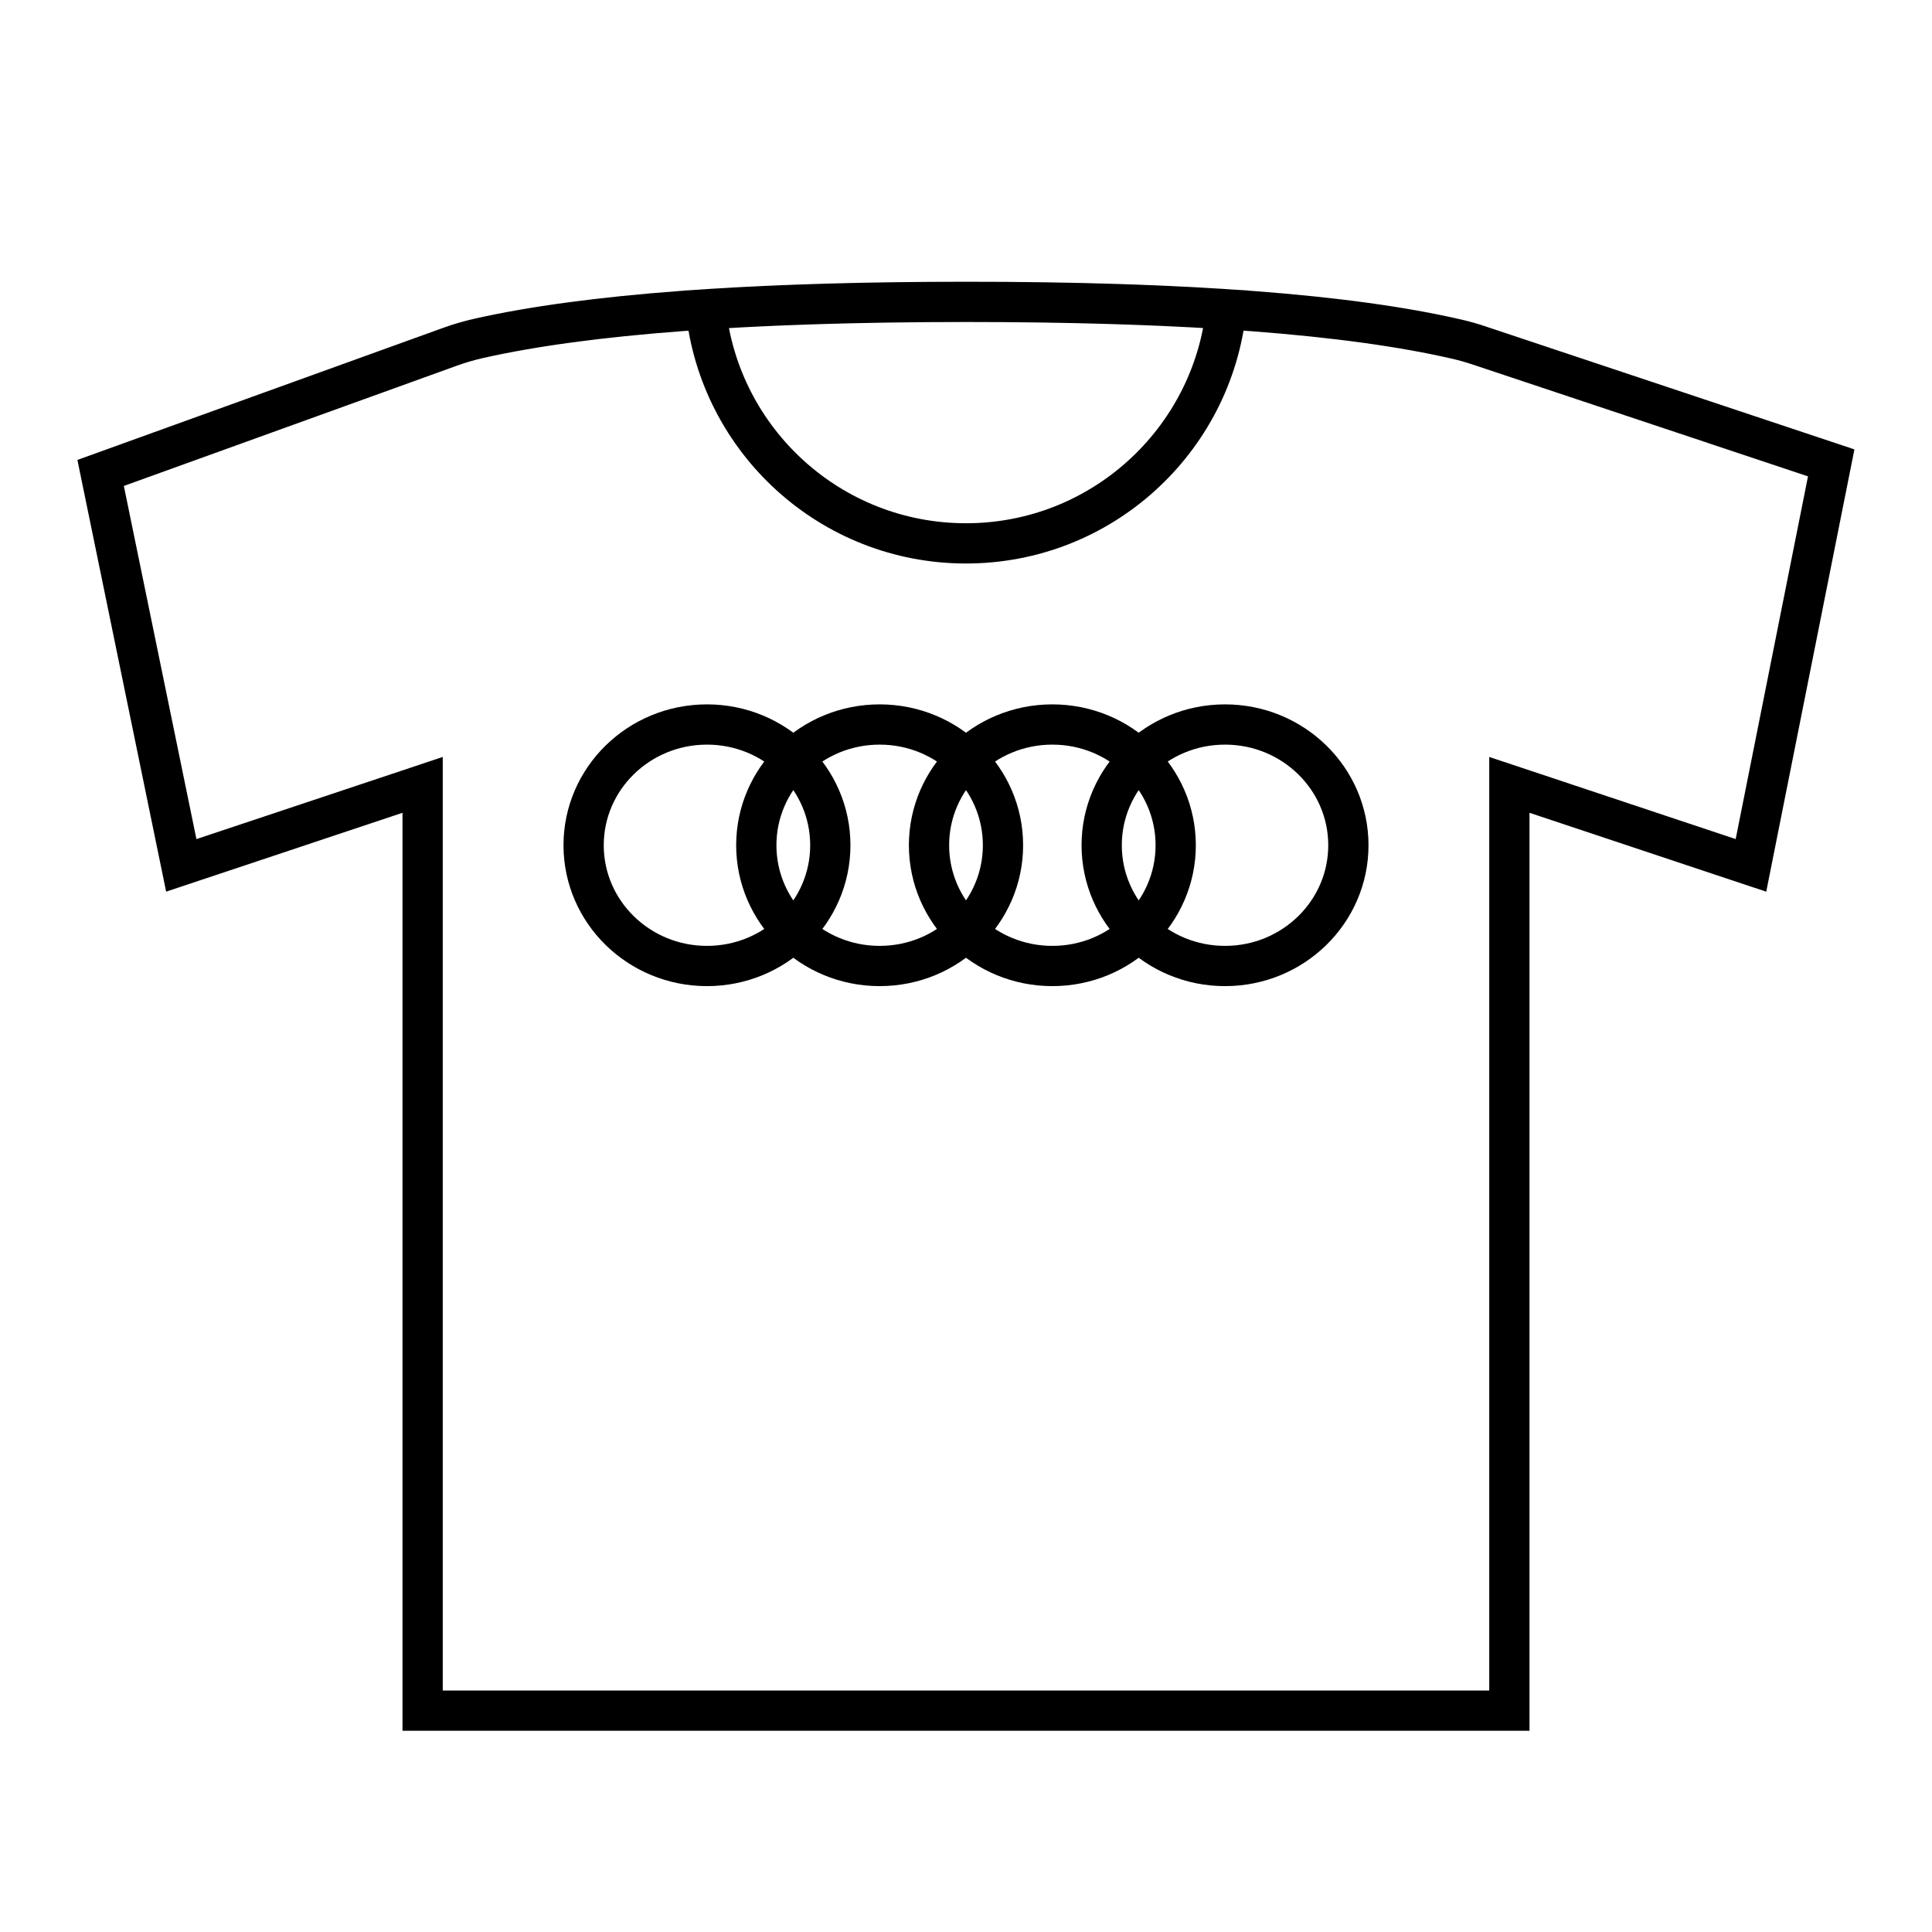
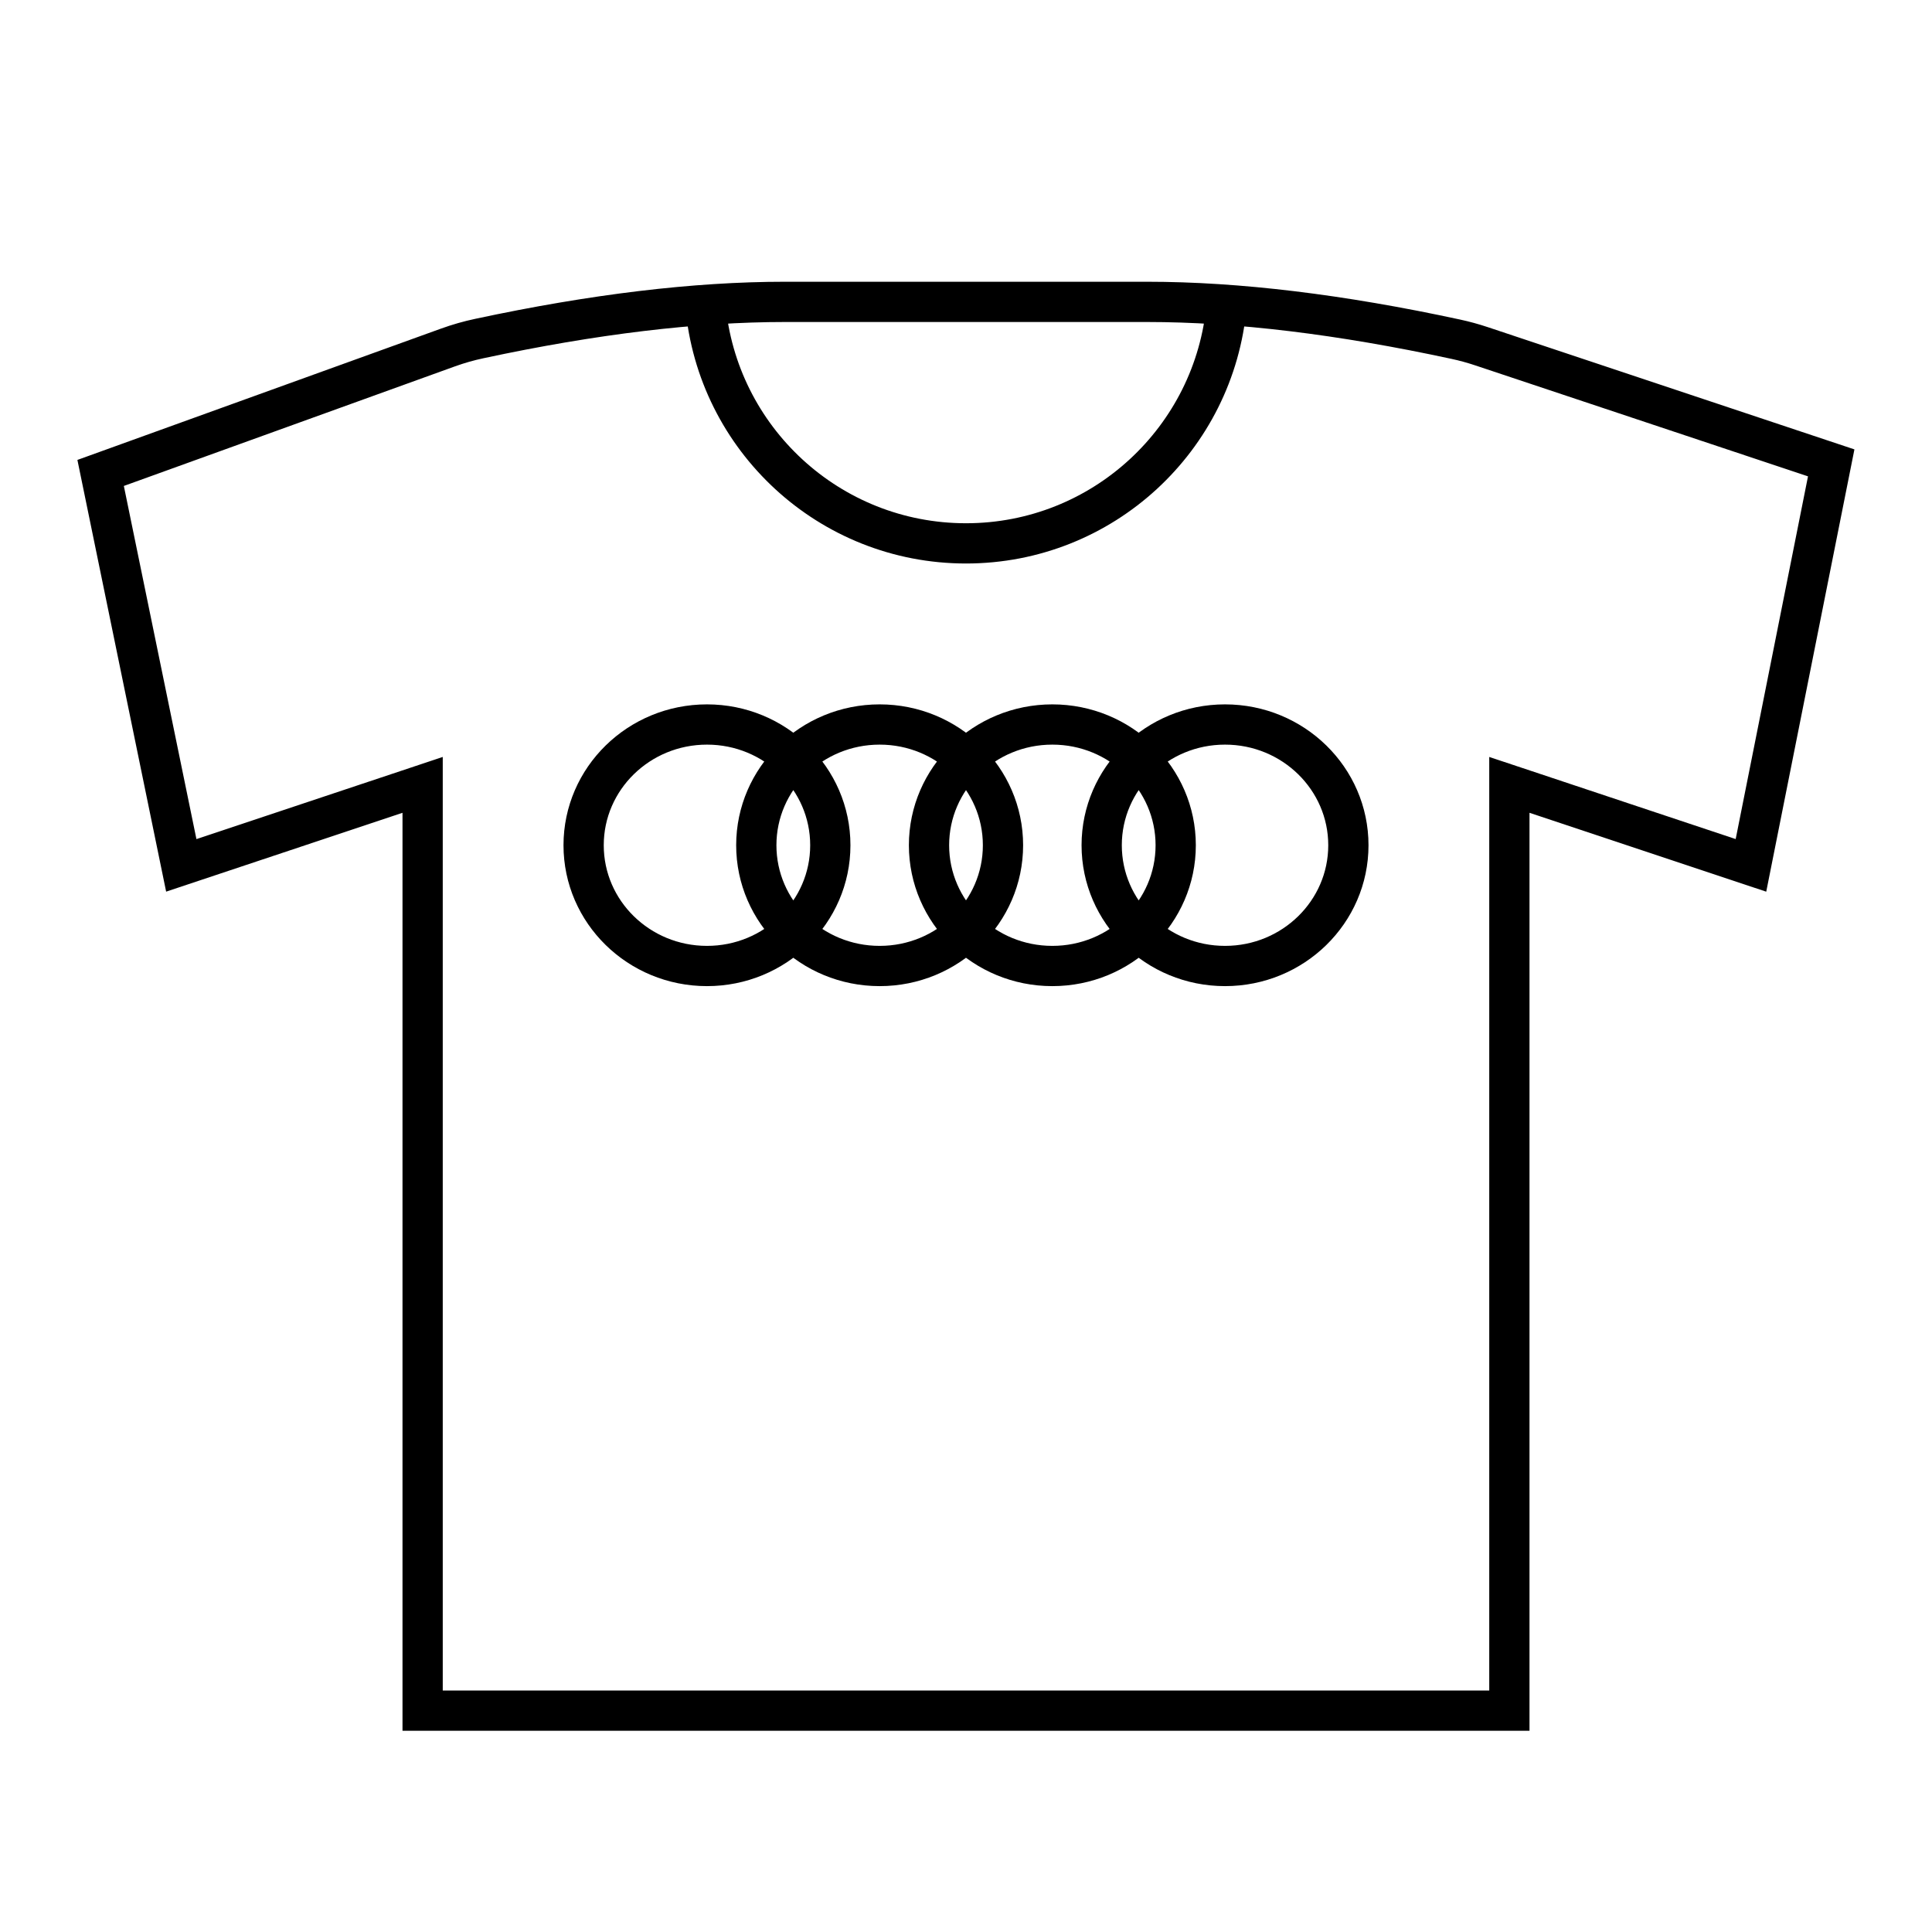
<svg xmlns="http://www.w3.org/2000/svg" width="48" height="48" viewBox="0 0 48 48" version="1.1">
-   <path d="M11.902,8.405 C14.578,7.803 18.611,7.501 24,7.5 C29.456,7.499 33.521,7.808 36.196,8.427 L36.196,8.427 C36.38,8.469 36.562,8.521 36.741,8.581 L45.496,11.5 L43.502,21.5 L37.5,19.5 L37.5,42.5 L10.5,42.5 L10.5,19.5 L4.504,21.5 L2.5,11.75 L11.182,8.615 C11.417,8.53 11.658,8.46 11.902,8.405 Z M17.536,7.685 C19.414,7.562 21.569,7.5 24,7.5 C26.431,7.5 28.586,7.561 30.465,7.683 C30.123,10.952 27.359,13.5 24,13.5 C20.641,13.5 17.878,10.953 17.536,7.685 Z M17.565,24 C19.257,24 20.629,22.657 20.629,21 C20.629,19.343 19.257,18 17.565,18 C15.872,18 14.5,19.343 14.5,21 C14.5,22.657 15.872,24 17.565,24 Z M30.435,24 C32.128,24 33.5,22.657 33.5,21 C33.5,19.343 32.128,18 30.435,18 C28.743,18 27.371,19.343 27.371,21 C27.371,22.657 28.743,24 30.435,24 Z M26.145,24 C27.838,24 29.21,22.657 29.21,21 C29.21,19.343 27.838,18 26.145,18 C24.453,18 23.081,19.343 23.081,21 C23.081,22.657 24.453,24 26.145,24 Z M21.855,24 C23.547,24 24.919,22.657 24.919,21 C24.919,19.343 23.547,18 21.855,18 C20.162,18 18.79,19.343 18.79,21 C18.79,22.657 20.162,24 21.855,24 Z" stroke="currentColor" stroke-width="1" fill="none" fill-rule="evenodd" />
+   <path d="M11.909,8.411 C14.743,7.804 17.273,7.5 19.5,7.5 C23,7.5 25,7.5 28.5,7.5 C30.747,7.5 33.304,7.809 36.17,8.428 L36.17,8.428 C36.384,8.474 36.595,8.532 36.802,8.601 L45.496,11.5 L43.502,21.5 L37.5,19.5 L37.5,42.5 L10.5,42.5 L10.5,19.5 L4.504,21.5 L2.5,11.75 L11.128,8.634 C11.383,8.542 11.644,8.467 11.909,8.411 Z M30.475,7.574 C30.185,10.895 27.397,13.5 24,13.5 C20.603,13.5 17.815,10.895 17.525,7.574 M17.565,24 C19.257,24 20.629,22.657 20.629,21 C20.629,19.343 19.257,18 17.565,18 C15.872,18 14.5,19.343 14.5,21 C14.5,22.657 15.872,24 17.565,24 Z M30.435,24 C32.128,24 33.5,22.657 33.5,21 C33.5,19.343 32.128,18 30.435,18 C28.743,18 27.371,19.343 27.371,21 C27.371,22.657 28.743,24 30.435,24 Z M26.145,24 C27.838,24 29.21,22.657 29.21,21 C29.21,19.343 27.838,18 26.145,18 C24.453,18 23.081,19.343 23.081,21 C23.081,22.657 24.453,24 26.145,24 Z M21.855,24 C23.547,24 24.919,22.657 24.919,21 C24.919,19.343 23.547,18 21.855,18 C20.162,18 18.79,19.343 18.79,21 C18.79,22.657 20.162,24 21.855,24 Z" stroke="currentColor" stroke-width="1" fill="none" fill-rule="evenodd" />
</svg>
